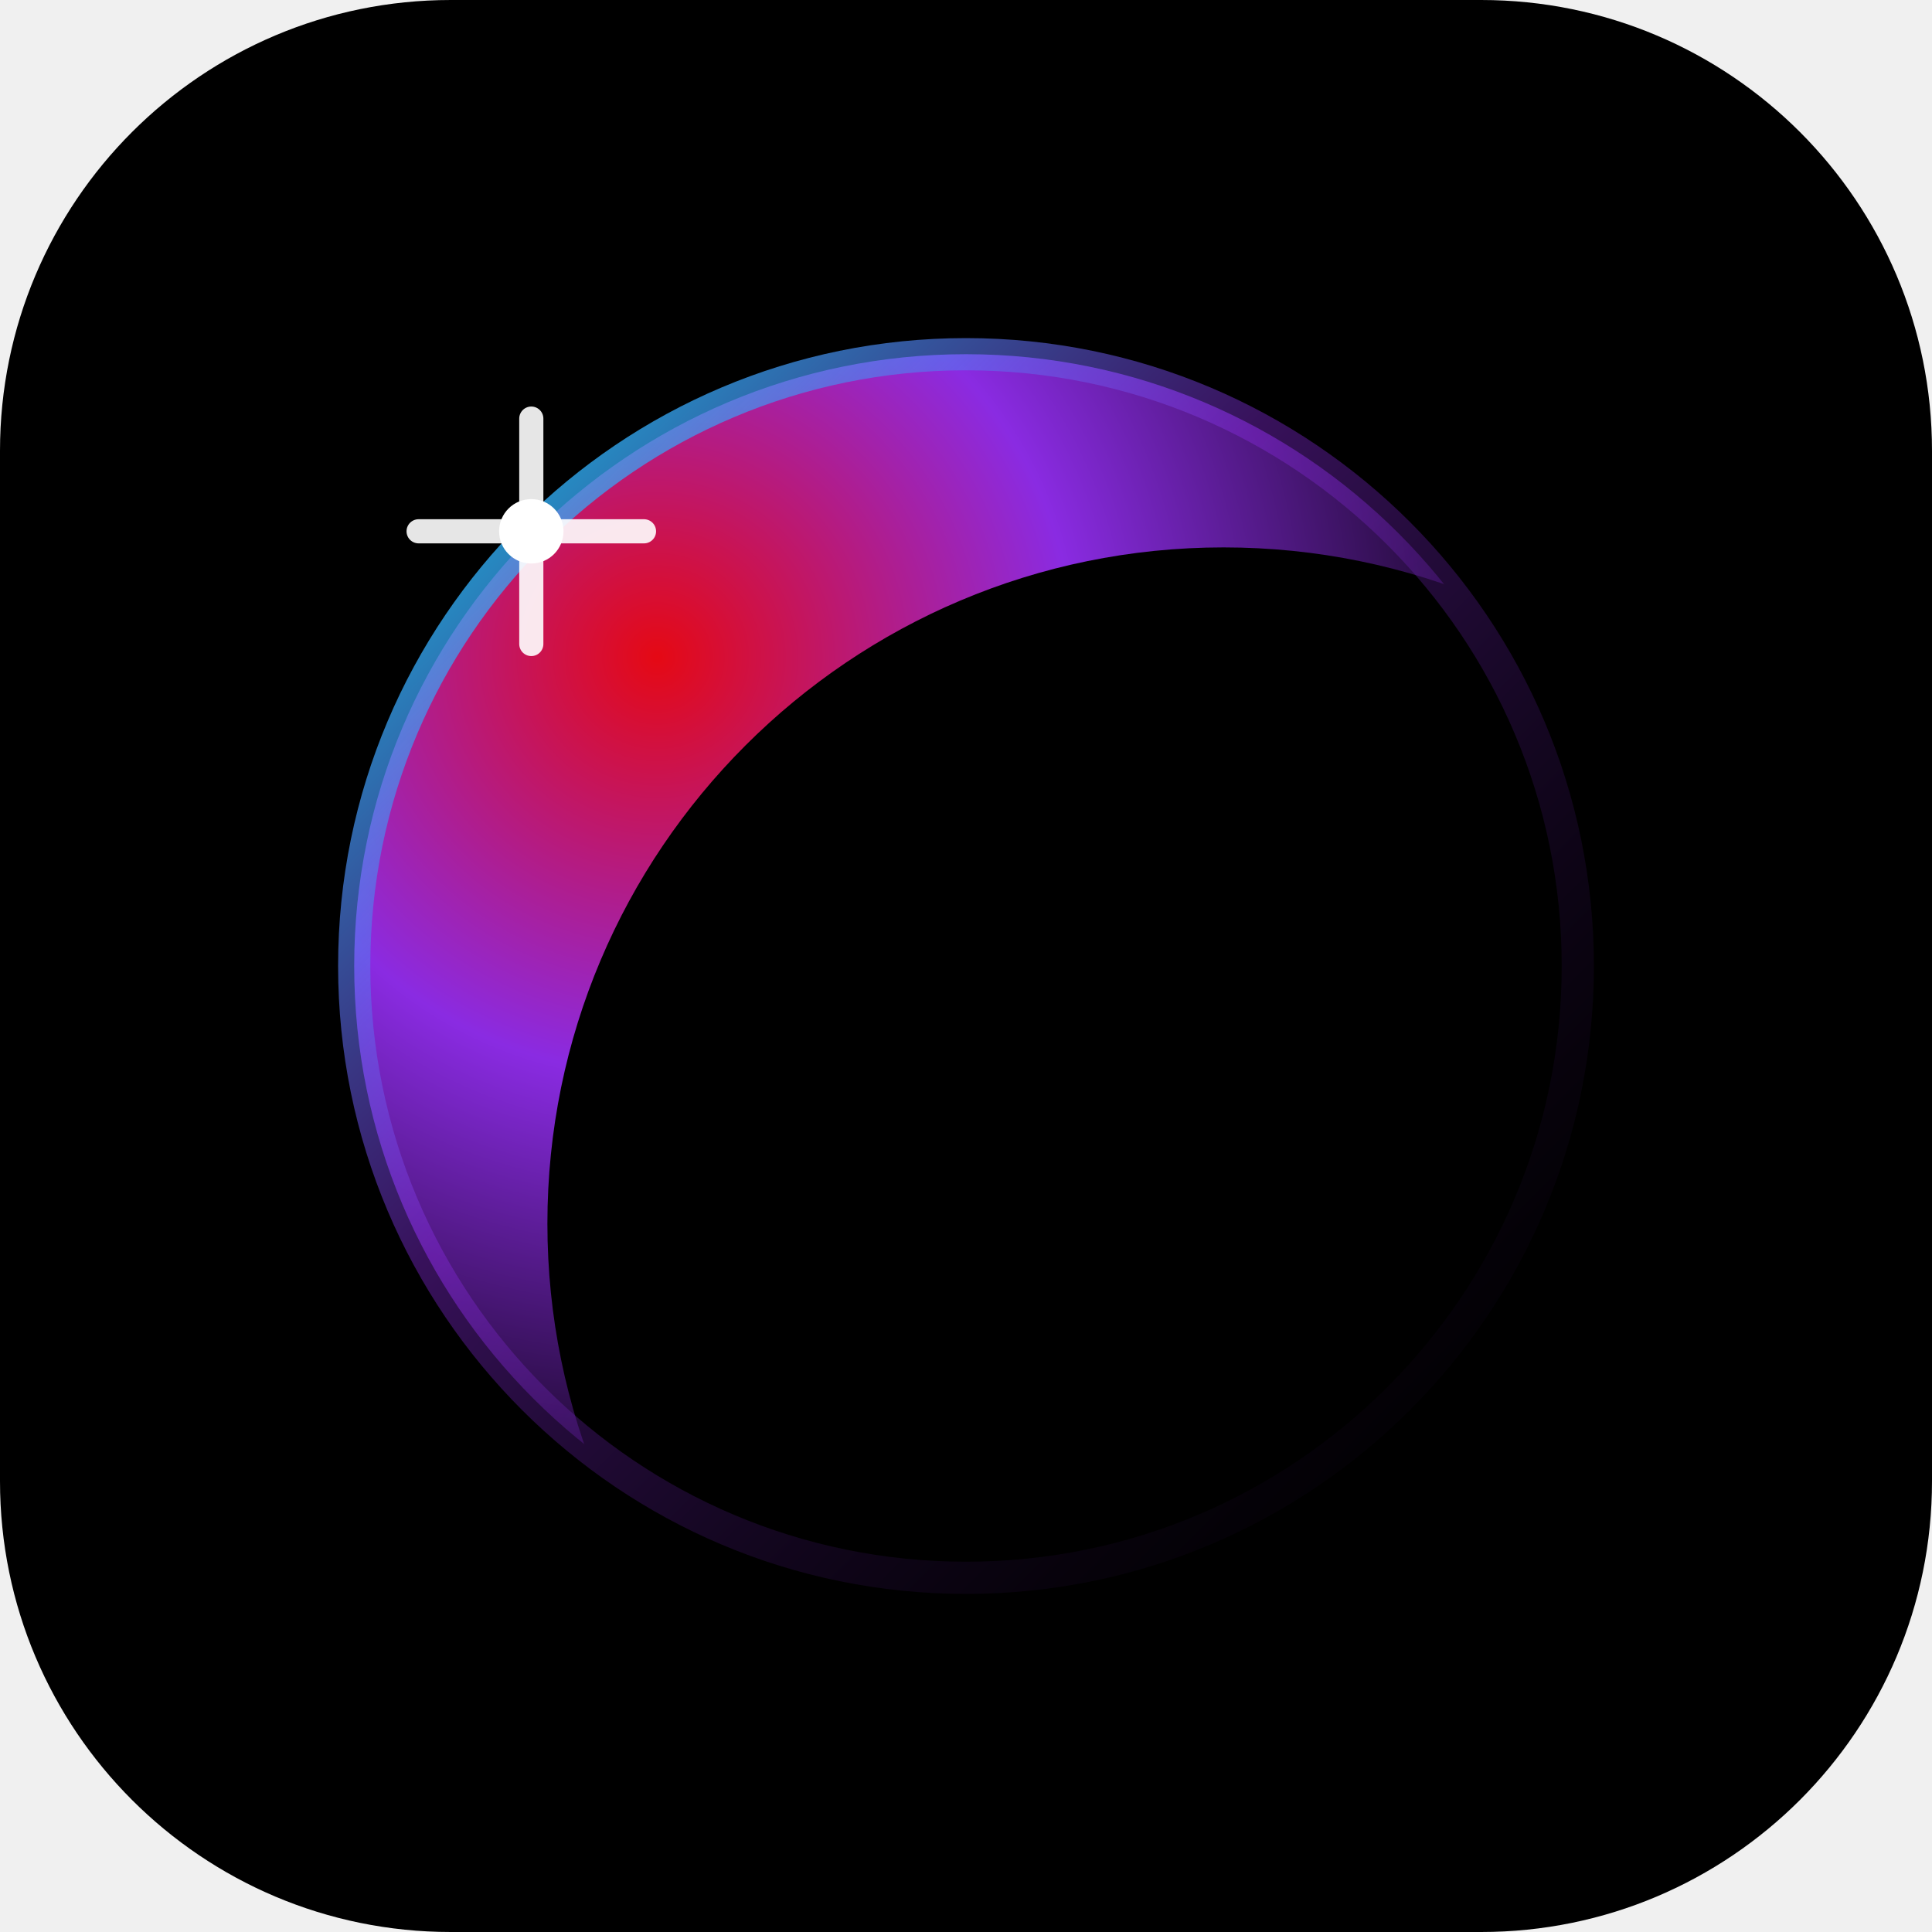
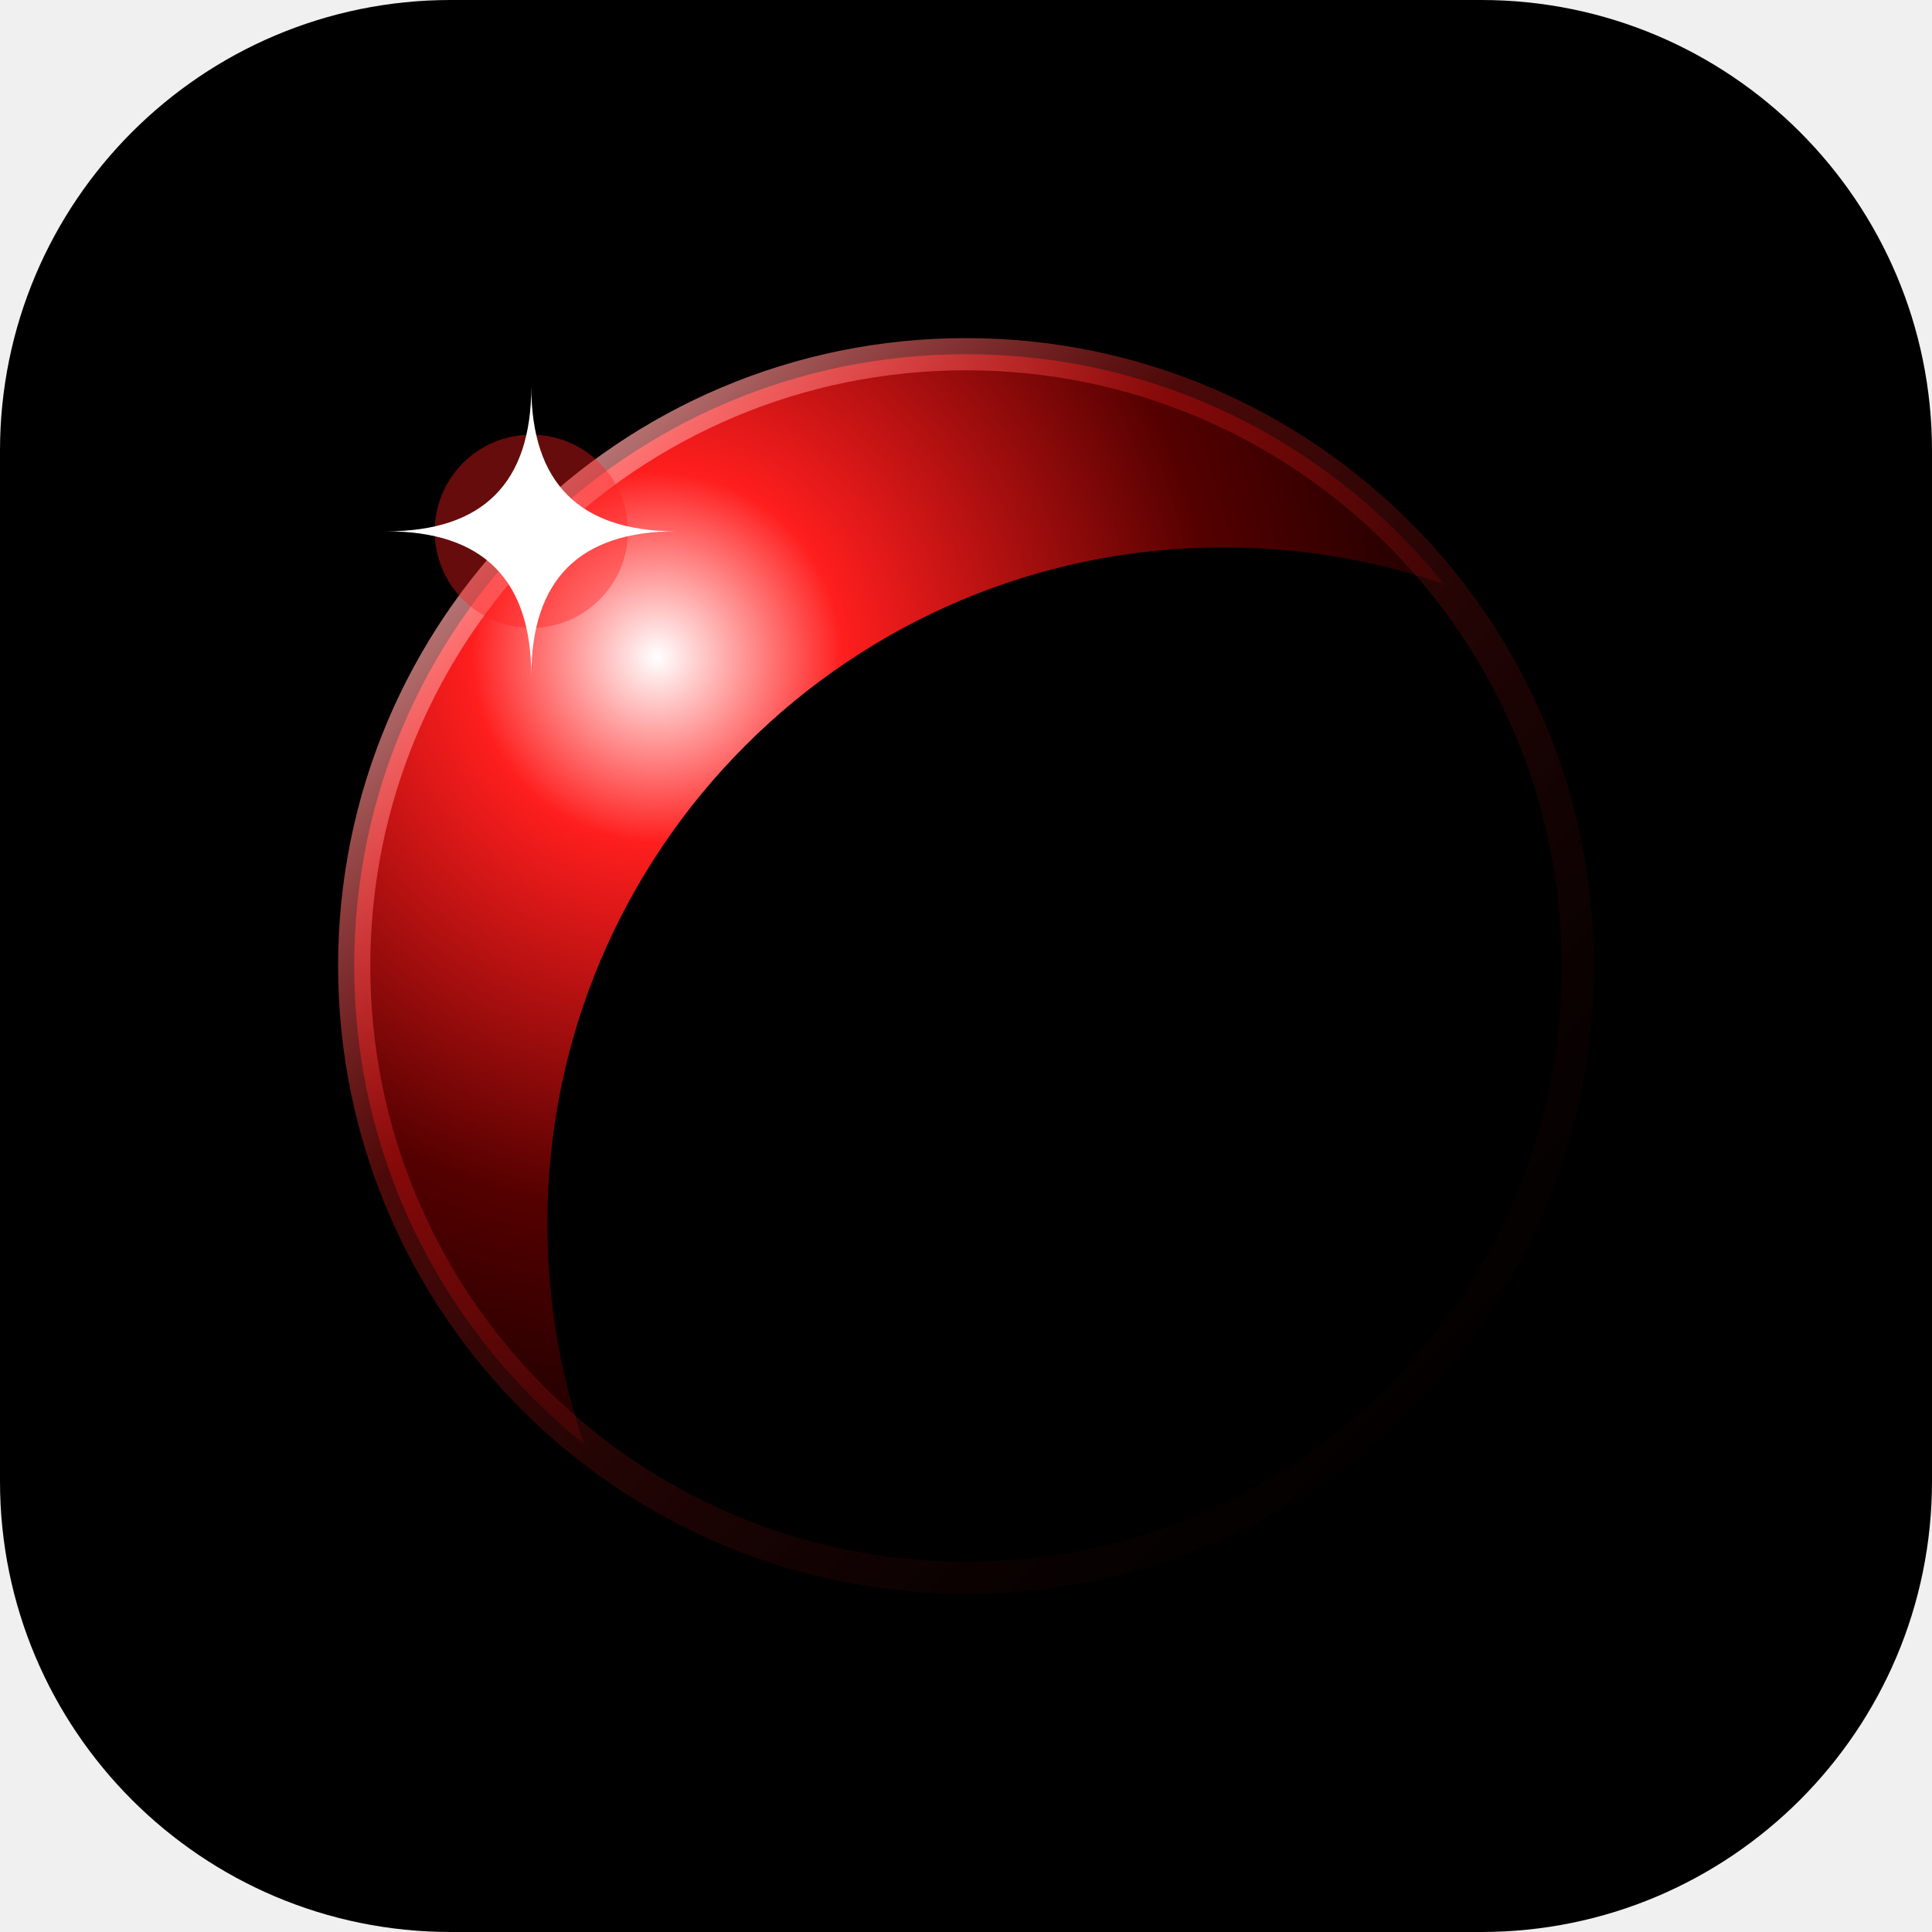
<svg xmlns="http://www.w3.org/2000/svg" viewBox="0 0 120 120">
  <defs>
    <radialGradient id="coreGlow" cx="25%" cy="25%" r="75%">
-       <stop offset="0%" stop-color="#E50914" />
-       <stop offset="45%" stop-color="#8A2BE2" />
+       <stop offset="0%" stop-color="#FFFFFF" />
+       <stop offset="20%" stop-color="#FF1E1E" />
+       <stop offset="60%" stop-color="#550000" />
      <stop offset="100%" stop-color="#000000" />
    </radialGradient>
    <linearGradient id="glassEdge" x1="0%" y1="0%" x2="100%" y2="100%">
-       <stop offset="0%" stop-color="#00F5FF" stop-opacity="1" />
-       <stop offset="40%" stop-color="#8A2BE2" stop-opacity="0.4" />
+       <stop offset="0%" stop-color="#FFFFFF" stop-opacity="1" />
+       <stop offset="35%" stop-color="#FF1E1E" stop-opacity="0.3" />
      <stop offset="100%" stop-color="#000000" stop-opacity="0" />
    </linearGradient>
  </defs>
  <rect width="120" height="120" rx="28" fill="#000000" />
  <circle cx="60" cy="60" r="38" fill="url(#coreGlow)" />
  <circle cx="76" cy="76" r="42" fill="#000000" />
  <circle cx="60" cy="60" r="38" fill="none" stroke="url(#glassEdge)" stroke-width="2" />
  <g transform="translate(33, 33)">
-     <circle cx="0" cy="0" r="2" fill="#FFFFFF" />
-     <path d="M 0,-7 L 0,7 M -7,0 L 7,0" stroke="#FFFFFF" stroke-width="1.5" opacity="0.9" stroke-linecap="round" />
+     <circle cx="0" cy="0" r="6" fill="#FF1E1E" opacity="0.4" />
+     <path d="M 0,-9 Q 0,0 9,0 Q 0,0 0,9 Q 0,0 -9,0 Q 0,0 0,-9 Z" fill="#FFFFFF" />
  </g>
</svg>
